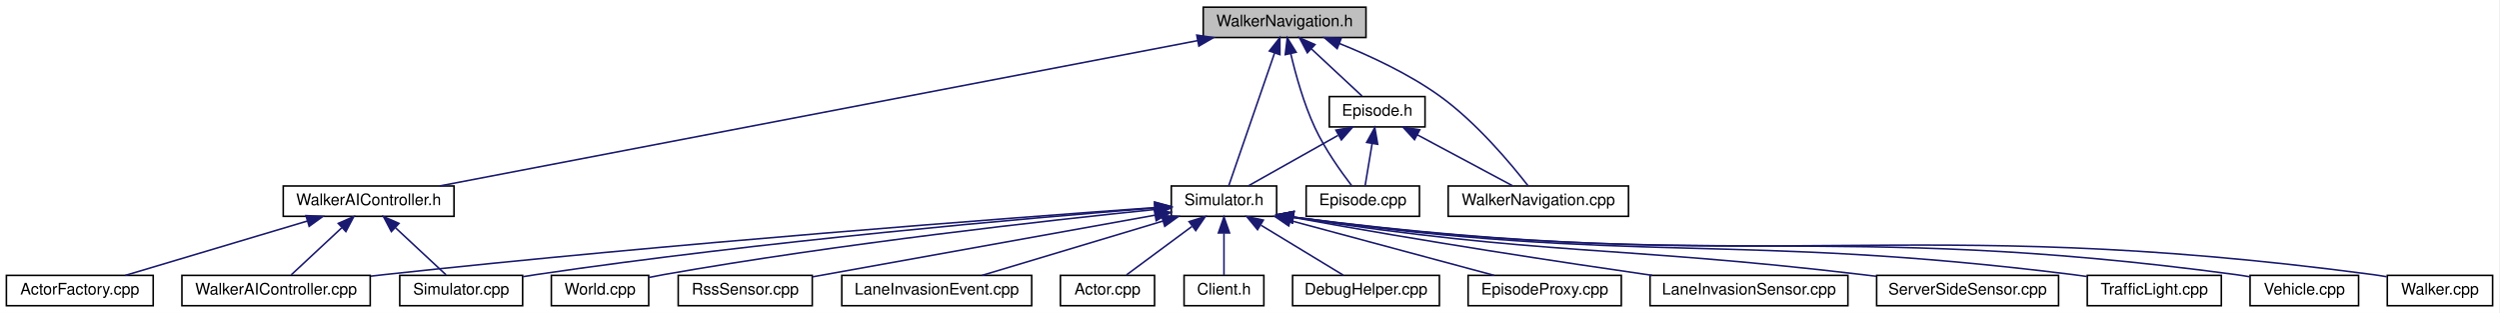
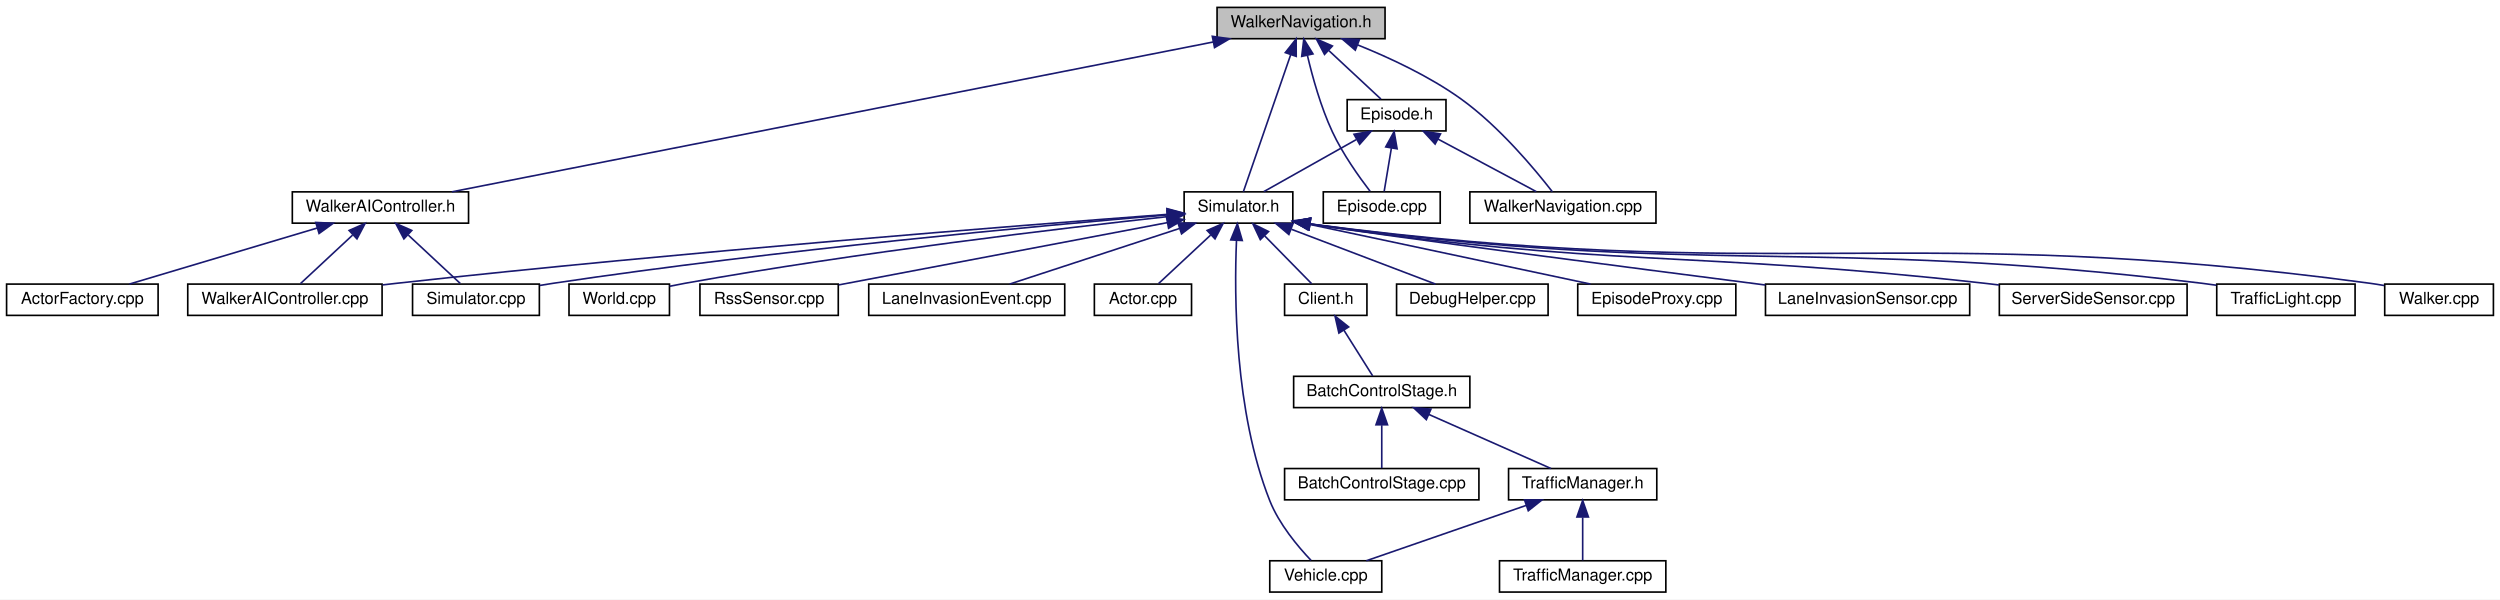
- <svg xmlns="http://www.w3.org/2000/svg" xmlns:xlink="http://www.w3.org/1999/xlink" width="1566pt" height="196pt" viewBox="0.00 0.00 1566.00 196.00">
-   <g id="graph0" class="graph" transform="scale(1 1) rotate(0) translate(4 192)">
-     <polygon fill="white" stroke="none" points="-4,4 -4,-192 1562,-192 1562,4 -4,4" />
+ <svg xmlns="http://www.w3.org/2000/svg" xmlns:xlink="http://www.w3.org/1999/xlink" width="1518pt" height="364pt" viewBox="0.00 0.00 1518.00 364.00">
+   <g id="graph0" class="graph" transform="scale(1 1) rotate(0) translate(4 360)">
+     <polygon fill="white" stroke="none" points="-4,4 -4,-360 1514,-360 1514,4 -4,4" />
    <g id="node1" class="node">
-       <polygon fill="#bfbfbf" stroke="black" points="750,-168.5 750,-187.5 852,-187.5 852,-168.5 750,-168.5" />
-       <text text-anchor="middle" x="801" y="-175.5" font-family="Helvetica,sans-Serif" font-size="10.00">WalkerNavigation.h</text>
+       <polygon fill="#bfbfbf" stroke="black" points="735,-336.5 735,-355.5 837,-355.5 837,-336.5 735,-336.5" />
+       <text text-anchor="middle" x="786" y="-343.5" font-family="Helvetica,sans-Serif" font-size="10.00">WalkerNavigation.h</text>
    </g>
    <g id="node2" class="node">
      <g id="a_node2">
        <a xlink:href="../../d9/d9e/Episode_8h.html" target="_top" xlink:title="Episode.h">
-           <polygon fill="white" stroke="black" points="829,-112.5 829,-131.5 889,-131.5 889,-112.5 829,-112.5" />
-           <text text-anchor="middle" x="859" y="-119.5" font-family="Helvetica,sans-Serif" font-size="10.00">Episode.h</text>
+           <polygon fill="white" stroke="black" points="814,-280.5 814,-299.5 874,-299.5 874,-280.5 814,-280.5" />
+           <text text-anchor="middle" x="844" y="-287.5" font-family="Helvetica,sans-Serif" font-size="10.00">Episode.h</text>
        </a>
      </g>
    </g>
    <g id="edge1" class="edge">
-       <path fill="none" stroke="midnightblue" d="M817.913,-161.253C828.203,-151.673 840.966,-139.791 849.512,-131.834" />
-       <polygon fill="midnightblue" stroke="midnightblue" points="815.253,-158.948 810.319,-168.324 820.023,-164.071 815.253,-158.948" />
+       <path fill="none" stroke="midnightblue" d="M802.913,-329.253C813.203,-319.673 825.966,-307.791 834.512,-299.834" />
+       <polygon fill="midnightblue" stroke="midnightblue" points="800.253,-326.948 795.319,-336.324 805.023,-332.071 800.253,-326.948" />
    </g>
    <g id="node3" class="node">
      <g id="a_node3">
        <a xlink:href="../../d6/d4a/Simulator_8h.html" target="_top" xlink:title="Simulator.h">
-           <polygon fill="white" stroke="black" points="730,-56.5 730,-75.5 796,-75.5 796,-56.5 730,-56.5" />
-           <text text-anchor="middle" x="763" y="-63.5" font-family="Helvetica,sans-Serif" font-size="10.00">Simulator.h</text>
-         </a>
-       </g>
-     </g>
-     <g id="edge19" class="edge">
-       <path fill="none" stroke="midnightblue" d="M794.669,-158.674C786.361,-134.625 772.116,-93.388 765.968,-75.591" />
-       <polygon fill="midnightblue" stroke="midnightblue" points="791.445,-160.059 798.018,-168.368 798.061,-157.774 791.445,-160.059" />
-     </g>
-     <g id="node18" class="node">
-       <g id="a_node18">
+           <polygon fill="white" stroke="black" points="715,-224.5 715,-243.5 781,-243.5 781,-224.5 715,-224.5" />
+           <text text-anchor="middle" x="748" y="-231.5" font-family="Helvetica,sans-Serif" font-size="10.00">Simulator.h</text>
+         </a>
+       </g>
+     </g>
+     <g id="edge24" class="edge">
+       <path fill="none" stroke="midnightblue" d="M779.669,-326.674C771.361,-302.625 757.116,-261.388 750.968,-243.591" />
+       <polygon fill="midnightblue" stroke="midnightblue" points="776.445,-328.059 783.018,-336.368 783.061,-325.774 776.445,-328.059" />
+     </g>
+     <g id="node22" class="node">
+       <g id="a_node22">
        <a xlink:href="../../d6/d12/Episode_8cpp.html" target="_top" xlink:title="Episode.cpp">
-           <polygon fill="white" stroke="black" points="814.5,-56.5 814.5,-75.5 885.5,-75.5 885.5,-56.5 814.5,-56.5" />
-           <text text-anchor="middle" x="850" y="-63.5" font-family="Helvetica,sans-Serif" font-size="10.00">Episode.cpp</text>
-         </a>
-       </g>
-     </g>
-     <g id="edge24" class="edge">
-       <path fill="none" stroke="midnightblue" d="M804.843,-158.424C807.971,-145.121 813.015,-126.985 820,-112 826.268,-98.554 836.226,-84.564 842.932,-75.823" />
-       <polygon fill="midnightblue" stroke="midnightblue" points="801.403,-157.767 802.665,-168.287 808.239,-159.276 801.403,-157.767" />
-     </g>
-     <g id="node19" class="node">
-       <g id="a_node19">
+           <polygon fill="white" stroke="black" points="799.5,-224.5 799.5,-243.5 870.5,-243.5 870.5,-224.5 799.5,-224.5" />
+           <text text-anchor="middle" x="835" y="-231.5" font-family="Helvetica,sans-Serif" font-size="10.00">Episode.cpp</text>
+         </a>
+       </g>
+     </g>
+     <g id="edge29" class="edge">
+       <path fill="none" stroke="midnightblue" d="M789.843,-326.424C792.971,-313.121 798.015,-294.985 805,-280 811.268,-266.554 821.226,-252.564 827.932,-243.823" />
+       <polygon fill="midnightblue" stroke="midnightblue" points="786.403,-325.767 787.665,-336.287 793.239,-327.276 786.403,-325.767" />
+     </g>
+     <g id="node23" class="node">
+       <g id="a_node23">
        <a xlink:href="../../de/d84/WalkerNavigation_8cpp.html" target="_top" xlink:title="WalkerNavigation.cpp">
-           <polygon fill="white" stroke="black" points="903.5,-56.5 903.5,-75.5 1016.5,-75.5 1016.5,-56.5 903.5,-56.5" />
-           <text text-anchor="middle" x="960" y="-63.5" font-family="Helvetica,sans-Serif" font-size="10.00">WalkerNavigation.cpp</text>
+           <polygon fill="white" stroke="black" points="888.5,-224.5 888.5,-243.5 1001.5,-243.5 1001.5,-224.5 888.5,-224.5" />
+           <text text-anchor="middle" x="945" y="-231.5" font-family="Helvetica,sans-Serif" font-size="10.00">WalkerNavigation.cpp</text>
+         </a>
+       </g>
+     </g>
+     <g id="edge30" class="edge">
+       <path fill="none" stroke="midnightblue" d="M820.257,-332.782C839.637,-324.995 863.765,-313.782 883,-300 906.326,-283.288 928.15,-257.02 938.581,-243.567" />
+       <polygon fill="midnightblue" stroke="midnightblue" points="818.935,-329.54 810.887,-336.431 821.476,-336.063 818.935,-329.54" />
+     </g>
+     <g id="node24" class="node">
+       <g id="a_node24">
+         <a xlink:href="../../de/d54/LibCarla_2source_2carla_2client_2WalkerAIController_8h.html" target="_top" xlink:title="WalkerAIController.h">
+           <polygon fill="white" stroke="black" points="173.5,-224.5 173.5,-243.5 280.5,-243.5 280.5,-224.5 173.5,-224.5" />
+           <text text-anchor="middle" x="227" y="-231.5" font-family="Helvetica,sans-Serif" font-size="10.00">WalkerAIController.h</text>
        </a>
      </g>
    </g>
    <g id="edge25" class="edge">
-       <path fill="none" stroke="midnightblue" d="M835.257,-164.782C854.637,-156.995 878.765,-145.782 898,-132 921.326,-115.288 943.15,-89.02 953.581,-75.567" />
-       <polygon fill="midnightblue" stroke="midnightblue" points="833.935,-161.54 825.887,-168.431 836.476,-168.063 833.935,-161.54" />
-     </g>
-     <g id="node20" class="node">
-       <g id="a_node20">
-         <a xlink:href="../../de/d54/LibCarla_2source_2carla_2client_2WalkerAIController_8h.html" target="_top" xlink:title="WalkerAIController.h">
-           <polygon fill="white" stroke="black" points="173.5,-56.5 173.5,-75.5 280.5,-75.5 280.5,-56.5 173.5,-56.5" />
-           <text text-anchor="middle" x="227" y="-63.5" font-family="Helvetica,sans-Serif" font-size="10.00">WalkerAIController.h</text>
-         </a>
-       </g>
-     </g>
-     <g id="edge20" class="edge">
-       <path fill="none" stroke="midnightblue" d="M746.613,-166.577C633.637,-144.927 375.444,-95.448 271.535,-75.534" />
-       <polygon fill="midnightblue" stroke="midnightblue" points="745.957,-170.015 756.437,-168.46 747.274,-163.14 745.957,-170.015" />
+       <path fill="none" stroke="midnightblue" d="M732.701,-334.512C622.505,-312.827 371.463,-263.427 270.371,-243.535" />
+       <polygon fill="midnightblue" stroke="midnightblue" points="732.114,-337.963 742.601,-336.46 733.465,-331.095 732.114,-337.963" />
    </g>
    <g id="edge2" class="edge">
-       <path fill="none" stroke="midnightblue" d="M834.426,-107.177C816.761,-97.241 793.487,-84.149 778.386,-75.654" />
-       <polygon fill="midnightblue" stroke="midnightblue" points="833.144,-110.472 843.576,-112.324 836.576,-104.371 833.144,-110.472" />
-     </g>
-     <g id="edge17" class="edge">
-       <path fill="none" stroke="midnightblue" d="M855.85,-102.101C854.356,-93.136 852.643,-82.858 851.459,-75.751" />
-       <polygon fill="midnightblue" stroke="midnightblue" points="852.417,-102.794 857.514,-112.083 859.322,-101.644 852.417,-102.794" />
-     </g>
-     <g id="edge18" class="edge">
-       <path fill="none" stroke="midnightblue" d="M884.083,-107.59C902.757,-97.605 927.704,-84.267 943.813,-75.654" />
-       <polygon fill="midnightblue" stroke="midnightblue" points="882.396,-104.522 875.227,-112.324 885.696,-110.696 882.396,-104.522" />
+       <path fill="none" stroke="midnightblue" d="M819.426,-275.177C801.761,-265.241 778.487,-252.149 763.386,-243.655" />
+       <polygon fill="midnightblue" stroke="midnightblue" points="818.144,-278.472 828.576,-280.324 821.576,-272.371 818.144,-278.472" />
+     </g>
+     <g id="edge22" class="edge">
+       <path fill="none" stroke="midnightblue" d="M840.85,-270.101C839.356,-261.136 837.643,-250.858 836.459,-243.751" />
+       <polygon fill="midnightblue" stroke="midnightblue" points="837.417,-270.794 842.514,-280.083 844.322,-269.644 837.417,-270.794" />
+     </g>
+     <g id="edge23" class="edge">
+       <path fill="none" stroke="midnightblue" d="M869.083,-275.59C887.757,-265.605 912.704,-252.267 928.813,-243.655" />
+       <polygon fill="midnightblue" stroke="midnightblue" points="867.396,-272.522 860.227,-280.324 870.696,-278.696 867.396,-272.522" />
    </g>
    <g id="node4" class="node">
      <g id="a_node4">
        <a xlink:href="../../d4/d34/Actor_8cpp.html" target="_top" xlink:title="Actor.cpp">
-           <polygon fill="white" stroke="black" points="660.5,-0.5 660.5,-19.5 719.5,-19.5 719.5,-0.5 660.5,-0.5" />
-           <text text-anchor="middle" x="690" y="-7.5" font-family="Helvetica,sans-Serif" font-size="10.00">Actor.cpp</text>
+           <polygon fill="white" stroke="black" points="660.5,-168.5 660.5,-187.5 719.5,-187.5 719.5,-168.5 660.5,-168.5" />
+           <text text-anchor="middle" x="690" y="-175.5" font-family="Helvetica,sans-Serif" font-size="10.00">Actor.cpp</text>
        </a>
      </g>
    </g>
    <g id="edge3" class="edge">
-       <path fill="none" stroke="midnightblue" d="M742.858,-50.101C729.721,-40.382 713.018,-28.027 701.942,-19.834" />
-       <polygon fill="midnightblue" stroke="midnightblue" points="741.15,-53.191 751.271,-56.324 745.313,-47.563 741.15,-53.191" />
+       <path fill="none" stroke="midnightblue" d="M731.087,-217.253C720.797,-207.673 708.034,-195.791 699.488,-187.834" />
+       <polygon fill="midnightblue" stroke="midnightblue" points="728.977,-220.071 738.681,-224.324 733.747,-214.948 728.977,-220.071" />
    </g>
    <g id="node5" class="node">
      <g id="a_node5">
        <a xlink:href="../../dd/de3/client_2Client_8h.html" target="_top" xlink:title="Client.h">
-           <polygon fill="white" stroke="black" points="738,-0.5 738,-19.5 788,-19.5 788,-0.5 738,-0.5" />
-           <text text-anchor="middle" x="763" y="-7.5" font-family="Helvetica,sans-Serif" font-size="10.00">Client.h</text>
+           <polygon fill="white" stroke="black" points="776,-168.5 776,-187.5 826,-187.5 826,-168.5 776,-168.5" />
+           <text text-anchor="middle" x="801" y="-175.5" font-family="Helvetica,sans-Serif" font-size="10.00">Client.h</text>
        </a>
      </g>
    </g>
    <g id="edge4" class="edge">
-       <path fill="none" stroke="midnightblue" d="M763,-45.804C763,-36.91 763,-26.78 763,-19.751" />
-       <polygon fill="midnightblue" stroke="midnightblue" points="759.5,-46.083 763,-56.083 766.5,-46.083 759.5,-46.083" />
+       <path fill="none" stroke="midnightblue" d="M763.981,-216.718C773.322,-207.2 784.746,-195.561 792.411,-187.751" />
+       <polygon fill="midnightblue" stroke="midnightblue" points="761.259,-214.494 756.752,-224.083 766.254,-219.398 761.259,-214.494" />
+     </g>
+     <g id="node8" class="node">
+       <g id="a_node8">
+         <a xlink:href="../../d0/d27/Vehicle_8cpp.html" target="_top" xlink:title="Vehicle.cpp">
+           <polygon fill="white" stroke="black" points="767,-0.5 767,-19.5 835,-19.5 835,-0.5 767,-0.5" />
+           <text text-anchor="middle" x="801" y="-7.5" font-family="Helvetica,sans-Serif" font-size="10.00">Vehicle.cpp</text>
+         </a>
+       </g>
+     </g>
+     <g id="edge16" class="edge">
+       <path fill="none" stroke="midnightblue" d="M746.799,-214C745.389,-180.714 745.526,-110.237 767,-56 772.623,-41.798 784.019,-28.194 792.063,-19.734" />
+       <polygon fill="midnightblue" stroke="midnightblue" points="743.311,-214.332 747.33,-224.136 750.302,-213.966 743.311,-214.332" />
+     </g>
+     <g id="node11" class="node">
+       <g id="a_node11">
+         <a xlink:href="../../d2/d01/DebugHelper_8cpp.html" target="_top" xlink:title="DebugHelper.cpp">
+           <polygon fill="white" stroke="black" points="844,-168.5 844,-187.5 936,-187.5 936,-168.5 844,-168.5" />
+           <text text-anchor="middle" x="890" y="-175.5" font-family="Helvetica,sans-Serif" font-size="10.00">DebugHelper.cpp</text>
+         </a>
+       </g>
+     </g>
+     <g id="edge10" class="edge">
+       <path fill="none" stroke="midnightblue" d="M780.155,-220.772C806.828,-210.629 844.069,-196.467 867.605,-187.516" />
+       <polygon fill="midnightblue" stroke="midnightblue" points="778.603,-217.618 770.5,-224.444 781.091,-224.16 778.603,-217.618" />
+     </g>
+     <g id="node12" class="node">
+       <g id="a_node12">
+         <a xlink:href="../../d2/d6b/EpisodeProxy_8cpp.html" target="_top" xlink:title="EpisodeProxy.cpp">
+           <polygon fill="white" stroke="black" points="954,-168.5 954,-187.5 1050,-187.5 1050,-168.5 954,-168.5" />
+           <text text-anchor="middle" x="1002" y="-175.5" font-family="Helvetica,sans-Serif" font-size="10.00">EpisodeProxy.cpp</text>
+         </a>
+       </g>
+     </g>
+     <g id="edge11" class="edge">
+       <path fill="none" stroke="midnightblue" d="M791.09,-223.771C856.501,-209.825 921.183,-196.111 961.748,-187.52" />
+       <polygon fill="midnightblue" stroke="midnightblue" points="790.064,-220.411 781.014,-225.919 791.524,-227.257 790.064,-220.411" />
+     </g>
+     <g id="node13" class="node">
+       <g id="a_node13">
+         <a xlink:href="../../d2/d0c/Simulator_8cpp.html" target="_top" xlink:title="Simulator.cpp">
+           <polygon fill="white" stroke="black" points="246.5,-168.5 246.5,-187.5 323.5,-187.5 323.5,-168.5 246.5,-168.5" />
+           <text text-anchor="middle" x="285" y="-175.5" font-family="Helvetica,sans-Serif" font-size="10.00">Simulator.cpp</text>
+         </a>
+       </g>
+     </g>
+     <g id="edge12" class="edge">
+       <path fill="none" stroke="midnightblue" d="M704.887,-229.502C629.182,-223.1 467.518,-208.27 332,-188 329.289,-187.594 326.495,-187.144 323.686,-186.667" />
+       <polygon fill="midnightblue" stroke="midnightblue" points="704.729,-233.001 714.987,-230.349 705.315,-226.026 704.729,-233.001" />
+     </g>
+     <g id="node14" class="node">
+       <g id="a_node14">
+         <a xlink:href="../../dd/dbc/LibCarla_2source_2carla_2client_2LaneInvasionSensor_8cpp.html" target="_top" xlink:title="LaneInvasionSensor.cpp">
+           <polygon fill="white" stroke="black" points="1068,-168.5 1068,-187.5 1192,-187.5 1192,-168.5 1068,-168.5" />
+           <text text-anchor="middle" x="1130" y="-175.5" font-family="Helvetica,sans-Serif" font-size="10.00">LaneInvasionSensor.cpp</text>
+         </a>
+       </g>
+     </g>
+     <g id="edge13" class="edge">
+       <path fill="none" stroke="midnightblue" d="M791.579,-223.925C840.753,-216.266 984.182,-197.699 1067.89,-186.949" />
+       <polygon fill="midnightblue" stroke="midnightblue" points="790.728,-220.518 781.424,-225.587 791.858,-227.426 790.728,-220.518" />
+     </g>
+     <g id="node15" class="node">
+       <g id="a_node15">
+         <a xlink:href="../../d1/da0/ServerSideSensor_8cpp.html" target="_top" xlink:title="ServerSideSensor.cpp">
+           <polygon fill="white" stroke="black" points="1210,-168.5 1210,-187.5 1324,-187.5 1324,-168.5 1210,-168.5" />
+           <text text-anchor="middle" x="1267" y="-175.5" font-family="Helvetica,sans-Serif" font-size="10.00">ServerSideSensor.cpp</text>
+         </a>
+       </g>
+     </g>
+     <g id="edge14" class="edge">
+       <path fill="none" stroke="midnightblue" d="M791.558,-223.935C973.086,-197.148 1022.06,-208.025 1201,-188 1203.87,-187.678 1206.81,-187.334 1209.78,-186.974" />
+       <polygon fill="midnightblue" stroke="midnightblue" points="790.775,-220.513 781.402,-225.453 791.81,-227.437 790.775,-220.513" />
+     </g>
+     <g id="node16" class="node">
+       <g id="a_node16">
+         <a xlink:href="../../dd/d90/TrafficLight_8cpp.html" target="_top" xlink:title="TrafficLight.cpp">
+           <polygon fill="white" stroke="black" points="1342,-168.5 1342,-187.5 1426,-187.5 1426,-168.5 1342,-168.5" />
+           <text text-anchor="middle" x="1384" y="-175.5" font-family="Helvetica,sans-Serif" font-size="10.00">TrafficLight.cpp</text>
+         </a>
+       </g>
+     </g>
+     <g id="edge15" class="edge">
+       <path fill="none" stroke="midnightblue" d="M791.468,-223.994C1031.31,-191.287 1096.17,-216.662 1333,-188 1335.86,-187.654 1338.8,-187.254 1341.75,-186.819" />
+       <polygon fill="midnightblue" stroke="midnightblue" points="790.819,-220.551 781.393,-225.388 791.778,-227.485 790.819,-220.551" />
+     </g>
+     <g id="node17" class="node">
+       <g id="a_node17">
+         <a xlink:href="../../d6/db6/Walker_8cpp.html" target="_top" xlink:title="Walker.cpp">
+           <polygon fill="white" stroke="black" points="1444,-168.5 1444,-187.5 1510,-187.5 1510,-168.5 1444,-168.5" />
+           <text text-anchor="middle" x="1477" y="-175.5" font-family="Helvetica,sans-Serif" font-size="10.00">Walker.cpp</text>
+         </a>
+       </g>
+     </g>
+     <g id="edge17" class="edge">
+       <path fill="none" stroke="midnightblue" d="M791.607,-223.998C1076.37,-186.741 1153.77,-225.747 1435,-188 1437.81,-187.623 1440.71,-187.16 1443.61,-186.644" />
+       <polygon fill="midnightblue" stroke="midnightblue" points="790.84,-220.569 781.389,-225.356 791.762,-227.508 790.84,-220.569" />
+     </g>
+     <g id="node18" class="node">
+       <g id="a_node18">
+         <a xlink:href="../../de/d69/WalkerAIController_8cpp.html" target="_top" xlink:title="WalkerAIController.cpp">
+           <polygon fill="white" stroke="black" points="110,-168.5 110,-187.5 228,-187.5 228,-168.5 110,-168.5" />
+           <text text-anchor="middle" x="169" y="-175.5" font-family="Helvetica,sans-Serif" font-size="10.00">WalkerAIController.cpp</text>
+         </a>
+       </g>
+     </g>
+     <g id="edge18" class="edge">
+       <path fill="none" stroke="midnightblue" d="M704.611,-229.823C616.411,-223.223 409.895,-207.045 237,-188 234.159,-187.687 231.253,-187.354 228.32,-187.007" />
+       <polygon fill="midnightblue" stroke="midnightblue" points="704.538,-233.327 714.77,-230.58 705.058,-226.347 704.538,-233.327" />
+     </g>
+     <g id="node19" class="node">
+       <g id="a_node19">
+         <a xlink:href="../../d7/dfe/World_8cpp.html" target="_top" xlink:title="World.cpp">
+           <polygon fill="white" stroke="black" points="341.5,-168.5 341.5,-187.5 402.5,-187.5 402.5,-168.5 341.5,-168.5" />
+           <text text-anchor="middle" x="372" y="-175.5" font-family="Helvetica,sans-Serif" font-size="10.00">World.cpp</text>
+         </a>
+       </g>
+     </g>
+     <g id="edge19" class="edge">
+       <path fill="none" stroke="midnightblue" d="M704.8,-228.448C640.653,-221.411 516.541,-206.724 412,-188 408.917,-187.448 405.712,-186.82 402.519,-186.158" />
+       <polygon fill="midnightblue" stroke="midnightblue" points="704.622,-231.949 714.942,-229.552 705.379,-224.99 704.622,-231.949" />
+     </g>
+     <g id="node20" class="node">
+       <g id="a_node20">
+         <a xlink:href="../../d8/d77/LibCarla_2source_2carla_2rss_2RssSensor_8cpp.html" target="_top" xlink:title="RssSensor.cpp">
+           <polygon fill="white" stroke="black" points="421,-168.5 421,-187.5 505,-187.5 505,-168.5 421,-168.5" />
+           <text text-anchor="middle" x="463" y="-175.5" font-family="Helvetica,sans-Serif" font-size="10.00">RssSensor.cpp</text>
+         </a>
+       </g>
+     </g>
+     <g id="edge20" class="edge">
+       <path fill="none" stroke="midnightblue" d="M704.795,-224.814C650.765,-214.576 558.867,-197.164 505.276,-187.01" />
+       <polygon fill="midnightblue" stroke="midnightblue" points="704.272,-228.277 714.749,-226.7 705.576,-221.399 704.272,-228.277" />
+     </g>
+     <g id="node21" class="node">
+       <g id="a_node21">
+         <a xlink:href="../../d6/d75/LaneInvasionEvent_8cpp.html" target="_top" xlink:title="LaneInvasionEvent.cpp">
+           <polygon fill="white" stroke="black" points="523.5,-168.5 523.5,-187.5 642.5,-187.5 642.5,-168.5 523.5,-168.5" />
+           <text text-anchor="middle" x="583" y="-175.5" font-family="Helvetica,sans-Serif" font-size="10.00">LaneInvasionEvent.cpp</text>
+         </a>
+       </g>
+     </g>
+     <g id="edge21" class="edge">
+       <path fill="none" stroke="midnightblue" d="M712.264,-221.304C681.173,-211.129 636.853,-196.625 609.022,-187.516" />
+       <polygon fill="midnightblue" stroke="midnightblue" points="711.263,-224.659 721.855,-224.444 713.44,-218.007 711.263,-224.659" />
    </g>
    <g id="node6" class="node">
      <g id="a_node6">
-         <a xlink:href="../../d2/d01/DebugHelper_8cpp.html" target="_top" xlink:title="DebugHelper.cpp">
-           <polygon fill="white" stroke="black" points="806,-0.5 806,-19.5 898,-19.5 898,-0.5 806,-0.5" />
-           <text text-anchor="middle" x="852" y="-7.5" font-family="Helvetica,sans-Serif" font-size="10.00">DebugHelper.cpp</text>
+         <a xlink:href="../../dd/d99/BatchControlStage_8h.html" target="_top" xlink:title="BatchControlStage.h">
+           <polygon fill="white" stroke="black" points="781.5,-112.5 781.5,-131.5 888.5,-131.5 888.5,-112.5 781.5,-112.5" />
+           <text text-anchor="middle" x="835" y="-119.5" font-family="Helvetica,sans-Serif" font-size="10.00">BatchControlStage.h</text>
        </a>
      </g>
    </g>
    <g id="edge5" class="edge">
-       <path fill="none" stroke="midnightblue" d="M786.238,-50.901C802.558,-40.999 823.865,-28.07 837.736,-19.654" />
-       <polygon fill="midnightblue" stroke="midnightblue" points="784.033,-48.144 777.299,-56.324 787.664,-54.129 784.033,-48.144" />
+       <path fill="none" stroke="midnightblue" d="M811.977,-159.566C817.827,-150.275 824.77,-139.248 829.49,-131.751" />
+       <polygon fill="midnightblue" stroke="midnightblue" points="808.981,-157.756 806.614,-168.083 814.904,-161.486 808.981,-157.756" />
    </g>
    <g id="node7" class="node">
      <g id="a_node7">
-         <a xlink:href="../../d2/d6b/EpisodeProxy_8cpp.html" target="_top" xlink:title="EpisodeProxy.cpp">
-           <polygon fill="white" stroke="black" points="916,-0.5 916,-19.5 1012,-19.5 1012,-0.5 916,-0.5" />
-           <text text-anchor="middle" x="964" y="-7.5" font-family="Helvetica,sans-Serif" font-size="10.00">EpisodeProxy.cpp</text>
+         <a xlink:href="../../da/dfd/TrafficManager_8h.html" target="_top" xlink:title="TrafficManager.h">
+           <polygon fill="white" stroke="black" points="912,-56.5 912,-75.5 1002,-75.5 1002,-56.5 912,-56.5" />
+           <text text-anchor="middle" x="957" y="-63.5" font-family="Helvetica,sans-Serif" font-size="10.00">TrafficManager.h</text>
        </a>
      </g>
    </g>
    <g id="edge6" class="edge">
-       <path fill="none" stroke="midnightblue" d="M804.581,-53.829C842.531,-43.633 897.81,-28.782 932.3,-19.516" />
-       <polygon fill="midnightblue" stroke="midnightblue" points="803.598,-50.469 794.849,-56.444 805.415,-57.229 803.598,-50.469" />
-     </g>
-     <g id="node8" class="node">
-       <g id="a_node8">
-         <a xlink:href="../../d2/d0c/Simulator_8cpp.html" target="_top" xlink:title="Simulator.cpp">
-           <polygon fill="white" stroke="black" points="246.5,-0.5 246.5,-19.5 323.5,-19.5 323.5,-0.5 246.5,-0.5" />
-           <text text-anchor="middle" x="285" y="-7.5" font-family="Helvetica,sans-Serif" font-size="10.00">Simulator.cpp</text>
-         </a>
-       </g>
+       <path fill="none" stroke="midnightblue" d="M863.539,-108.368C886.386,-98.255 917.805,-84.349 937.759,-75.516" />
+       <polygon fill="midnightblue" stroke="midnightblue" points="862.059,-105.196 854.331,-112.444 864.892,-111.597 862.059,-105.196" />
+     </g>
+     <g id="node10" class="node">
+       <g id="a_node10">
+         <a xlink:href="../../d8/df3/BatchControlStage_8cpp.html" target="_top" xlink:title="BatchControlStage.cpp">
+           <polygon fill="white" stroke="black" points="776,-56.5 776,-75.5 894,-75.5 894,-56.5 776,-56.5" />
+           <text text-anchor="middle" x="835" y="-63.5" font-family="Helvetica,sans-Serif" font-size="10.00">BatchControlStage.cpp</text>
+         </a>
+       </g>
+     </g>
+     <g id="edge9" class="edge">
+       <path fill="none" stroke="midnightblue" d="M835,-101.805C835,-92.91 835,-82.78 835,-75.751" />
+       <polygon fill="midnightblue" stroke="midnightblue" points="831.5,-102.083 835,-112.083 838.5,-102.083 831.5,-102.083" />
    </g>
    <g id="edge7" class="edge">
-       <path fill="none" stroke="midnightblue" d="M719.514,-61.692C641.586,-55.491 473.099,-40.837 332,-20 329.288,-19.599 326.494,-19.153 323.684,-18.678" />
-       <polygon fill="midnightblue" stroke="midnightblue" points="719.652,-65.214 729.896,-62.511 720.202,-58.236 719.652,-65.214" />
+       <path fill="none" stroke="midnightblue" d="M922.83,-53.172C893.456,-43.004 851.802,-28.585 825.603,-19.516" />
+       <polygon fill="midnightblue" stroke="midnightblue" points="921.687,-56.48 932.281,-56.444 923.976,-49.865 921.687,-56.48" />
    </g>
    <g id="node9" class="node">
      <g id="a_node9">
-         <a xlink:href="../../dd/dbc/LibCarla_2source_2carla_2client_2LaneInvasionSensor_8cpp.html" target="_top" xlink:title="LaneInvasionSensor.cpp">
-           <polygon fill="white" stroke="black" points="1030,-0.5 1030,-19.5 1154,-19.5 1154,-0.5 1030,-0.5" />
-           <text text-anchor="middle" x="1092" y="-7.5" font-family="Helvetica,sans-Serif" font-size="10.00">LaneInvasionSensor.cpp</text>
+         <a xlink:href="../../db/d04/TrafficManager_8cpp.html" target="_top" xlink:title="TrafficManager.cpp">
+           <polygon fill="white" stroke="black" points="906.5,-0.5 906.5,-19.5 1007.5,-19.5 1007.5,-0.5 906.5,-0.5" />
+           <text text-anchor="middle" x="957" y="-7.5" font-family="Helvetica,sans-Serif" font-size="10.00">TrafficManager.cpp</text>
        </a>
      </g>
    </g>
    <g id="edge8" class="edge">
-       <path fill="none" stroke="midnightblue" d="M806.326,-55.832C889.689,-40.533 975.379,-27.591 1031.36,-19.509" />
-       <polygon fill="midnightblue" stroke="midnightblue" points="805.634,-52.4 796.437,-57.66 806.907,-59.284 805.634,-52.4" />
-     </g>
-     <g id="node10" class="node">
-       <g id="a_node10">
-         <a xlink:href="../../d1/da0/ServerSideSensor_8cpp.html" target="_top" xlink:title="ServerSideSensor.cpp">
-           <polygon fill="white" stroke="black" points="1172,-0.5 1172,-19.5 1286,-19.5 1286,-0.5 1172,-0.5" />
-           <text text-anchor="middle" x="1229" y="-7.5" font-family="Helvetica,sans-Serif" font-size="10.00">ServerSideSensor.cpp</text>
-         </a>
-       </g>
-     </g>
-     <g id="edge9" class="edge">
-       <path fill="none" stroke="midnightblue" d="M806.5,-55.917C964.72,-31.509 1007.45,-38.42 1163,-20 1165.87,-19.66 1168.81,-19.301 1171.78,-18.929" />
-       <polygon fill="midnightblue" stroke="midnightblue" points="805.749,-52.492 796.408,-57.492 806.828,-59.408 805.749,-52.492" />
-     </g>
-     <g id="node11" class="node">
-       <g id="a_node11">
-         <a xlink:href="../../dd/d90/TrafficLight_8cpp.html" target="_top" xlink:title="TrafficLight.cpp">
-           <polygon fill="white" stroke="black" points="1304,-0.5 1304,-19.5 1388,-19.5 1388,-0.5 1304,-0.5" />
-           <text text-anchor="middle" x="1346" y="-7.5" font-family="Helvetica,sans-Serif" font-size="10.00">TrafficLight.cpp</text>
-         </a>
-       </g>
-     </g>
-     <g id="edge10" class="edge">
-       <path fill="none" stroke="midnightblue" d="M806.489,-55.977C1022.93,-25.703 1081.59,-46.6 1295,-20 1297.86,-19.644 1300.79,-19.237 1303.75,-18.796" />
-       <polygon fill="midnightblue" stroke="midnightblue" points="805.805,-52.539 796.396,-57.41 806.789,-59.47 805.805,-52.539" />
-     </g>
-     <g id="node12" class="node">
-       <g id="a_node12">
-         <a xlink:href="../../d0/d27/Vehicle_8cpp.html" target="_top" xlink:title="Vehicle.cpp">
-           <polygon fill="white" stroke="black" points="1406,-0.5 1406,-19.5 1474,-19.5 1474,-0.5 1406,-0.5" />
-           <text text-anchor="middle" x="1440" y="-7.5" font-family="Helvetica,sans-Serif" font-size="10.00">Vehicle.cpp</text>
-         </a>
-       </g>
-     </g>
-     <g id="edge11" class="edge">
-       <path fill="none" stroke="midnightblue" d="M806.569,-55.993C1067.96,-21.156 1139.07,-54.648 1397,-20 1399.87,-19.614 1402.84,-19.145 1405.81,-18.625" />
-       <polygon fill="midnightblue" stroke="midnightblue" points="805.831,-52.561 796.391,-57.371 806.77,-59.498 805.831,-52.561" />
-     </g>
-     <g id="node13" class="node">
-       <g id="a_node13">
-         <a xlink:href="../../d6/db6/Walker_8cpp.html" target="_top" xlink:title="Walker.cpp">
-           <polygon fill="white" stroke="black" points="1492,-0.5 1492,-19.5 1558,-19.5 1558,-0.5 1492,-0.5" />
-           <text text-anchor="middle" x="1525" y="-7.5" font-family="Helvetica,sans-Serif" font-size="10.00">Walker.cpp</text>
-         </a>
-       </g>
-     </g>
-     <g id="edge12" class="edge">
-       <path fill="none" stroke="midnightblue" d="M806.67,-55.995C1105.95,-17.229 1187.23,-59.291 1483,-20 1485.81,-19.627 1488.71,-19.166 1491.61,-18.652" />
-       <polygon fill="midnightblue" stroke="midnightblue" points="805.846,-52.574 796.387,-57.348 806.759,-59.514 805.846,-52.574" />
-     </g>
-     <g id="node14" class="node">
-       <g id="a_node14">
-         <a xlink:href="../../de/d69/WalkerAIController_8cpp.html" target="_top" xlink:title="WalkerAIController.cpp">
-           <polygon fill="white" stroke="black" points="110,-0.5 110,-19.5 228,-19.5 228,-0.5 110,-0.5" />
-           <text text-anchor="middle" x="169" y="-7.5" font-family="Helvetica,sans-Serif" font-size="10.00">WalkerAIController.cpp</text>
-         </a>
-       </g>
-     </g>
-     <g id="edge13" class="edge">
-       <path fill="none" stroke="midnightblue" d="M719.61,-61.97C629.545,-55.532 415.794,-39.469 237,-20 234.159,-19.691 231.253,-19.36 228.319,-19.015" />
-       <polygon fill="midnightblue" stroke="midnightblue" points="719.493,-65.471 729.716,-62.69 719.99,-58.489 719.493,-65.471" />
-     </g>
-     <g id="node15" class="node">
-       <g id="a_node15">
-         <a xlink:href="../../d7/dfe/World_8cpp.html" target="_top" xlink:title="World.cpp">
-           <polygon fill="white" stroke="black" points="341.5,-0.5 341.5,-19.5 402.5,-19.5 402.5,-0.5 341.5,-0.5" />
-           <text text-anchor="middle" x="372" y="-7.5" font-family="Helvetica,sans-Serif" font-size="10.00">World.cpp</text>
-         </a>
-       </g>
-     </g>
-     <g id="edge14" class="edge">
-       <path fill="none" stroke="midnightblue" d="M719.847,-60.785C653.428,-54.002 522.269,-39.43 412,-20 408.916,-19.456 405.71,-18.834 402.515,-18.176" />
-       <polygon fill="midnightblue" stroke="midnightblue" points="719.636,-64.282 729.938,-61.807 720.341,-57.317 719.636,-64.282" />
-     </g>
-     <g id="node16" class="node">
-       <g id="a_node16">
-         <a xlink:href="../../d8/d77/LibCarla_2source_2carla_2rss_2RssSensor_8cpp.html" target="_top" xlink:title="RssSensor.cpp">
-           <polygon fill="white" stroke="black" points="421,-0.5 421,-19.5 505,-19.5 505,-0.5 421,-0.5" />
-           <text text-anchor="middle" x="463" y="-7.5" font-family="Helvetica,sans-Serif" font-size="10.00">RssSensor.cpp</text>
-         </a>
-       </g>
-     </g>
-     <g id="edge15" class="edge">
-       <path fill="none" stroke="midnightblue" d="M719.553,-57.179C662.158,-46.849 561.735,-28.772 505.049,-18.569" />
-       <polygon fill="midnightblue" stroke="midnightblue" points="719.287,-60.688 729.749,-59.015 720.527,-53.798 719.287,-60.688" />
-     </g>
-     <g id="node17" class="node">
-       <g id="a_node17">
-         <a xlink:href="../../d6/d75/LaneInvasionEvent_8cpp.html" target="_top" xlink:title="LaneInvasionEvent.cpp">
-           <polygon fill="white" stroke="black" points="523.5,-0.5 523.5,-19.5 642.5,-19.5 642.5,-0.5 523.5,-0.5" />
-           <text text-anchor="middle" x="583" y="-7.5" font-family="Helvetica,sans-Serif" font-size="10.00">LaneInvasionEvent.cpp</text>
-         </a>
-       </g>
-     </g>
-     <g id="edge16" class="edge">
-       <path fill="none" stroke="midnightblue" d="M724.892,-53.568C690.937,-43.381 642.011,-28.703 611.388,-19.516" />
-       <polygon fill="midnightblue" stroke="midnightblue" points="723.894,-56.922 734.478,-56.444 725.906,-50.218 723.894,-56.922" />
-     </g>
-     <g id="edge22" class="edge">
-       <path fill="none" stroke="midnightblue" d="M243.913,-49.253C254.203,-39.673 266.966,-27.791 275.512,-19.834" />
-       <polygon fill="midnightblue" stroke="midnightblue" points="241.253,-46.948 236.319,-56.324 246.023,-52.071 241.253,-46.948" />
-     </g>
-     <g id="edge23" class="edge">
-       <path fill="none" stroke="midnightblue" d="M210.087,-49.253C199.797,-39.673 187.034,-27.791 178.488,-19.834" />
-       <polygon fill="midnightblue" stroke="midnightblue" points="207.977,-52.071 217.681,-56.324 212.747,-46.948 207.977,-52.071" />
-     </g>
-     <g id="node21" class="node">
-       <g id="a_node21">
+       <path fill="none" stroke="midnightblue" d="M957,-45.804C957,-36.91 957,-26.78 957,-19.751" />
+       <polygon fill="midnightblue" stroke="midnightblue" points="953.5,-46.083 957,-56.083 960.5,-46.083 953.5,-46.083" />
+     </g>
+     <g id="edge27" class="edge">
+       <path fill="none" stroke="midnightblue" d="M243.913,-217.253C254.203,-207.673 266.966,-195.791 275.512,-187.834" />
+       <polygon fill="midnightblue" stroke="midnightblue" points="241.253,-214.948 236.319,-224.324 246.023,-220.071 241.253,-214.948" />
+     </g>
+     <g id="edge28" class="edge">
+       <path fill="none" stroke="midnightblue" d="M210.087,-217.253C199.797,-207.673 187.034,-195.791 178.488,-187.834" />
+       <polygon fill="midnightblue" stroke="midnightblue" points="207.977,-220.071 217.681,-224.324 212.747,-214.948 207.977,-220.071" />
+     </g>
+     <g id="node25" class="node">
+       <g id="a_node25">
        <a xlink:href="../../df/dd6/ActorFactory_8cpp.html" target="_top" xlink:title="ActorFactory.cpp">
-           <polygon fill="white" stroke="black" points="0,-0.5 0,-19.5 92,-19.5 92,-0.5 0,-0.5" />
-           <text text-anchor="middle" x="46" y="-7.5" font-family="Helvetica,sans-Serif" font-size="10.00">ActorFactory.cpp</text>
-         </a>
-       </g>
-     </g>
-     <g id="edge21" class="edge">
-       <path fill="none" stroke="midnightblue" d="M188.681,-53.568C154.536,-43.381 105.339,-28.703 74.546,-19.516" />
-       <polygon fill="midnightblue" stroke="midnightblue" points="187.737,-56.938 198.32,-56.444 189.738,-50.231 187.737,-56.938" />
+           <polygon fill="white" stroke="black" points="0,-168.5 0,-187.5 92,-187.5 92,-168.5 0,-168.5" />
+           <text text-anchor="middle" x="46" y="-175.5" font-family="Helvetica,sans-Serif" font-size="10.00">ActorFactory.cpp</text>
+         </a>
+       </g>
+     </g>
+     <g id="edge26" class="edge">
+       <path fill="none" stroke="midnightblue" d="M188.681,-221.568C154.536,-211.381 105.339,-196.703 74.546,-187.516" />
+       <polygon fill="midnightblue" stroke="midnightblue" points="187.737,-224.938 198.32,-224.444 189.738,-218.231 187.737,-224.938" />
    </g>
  </g>
</svg>
